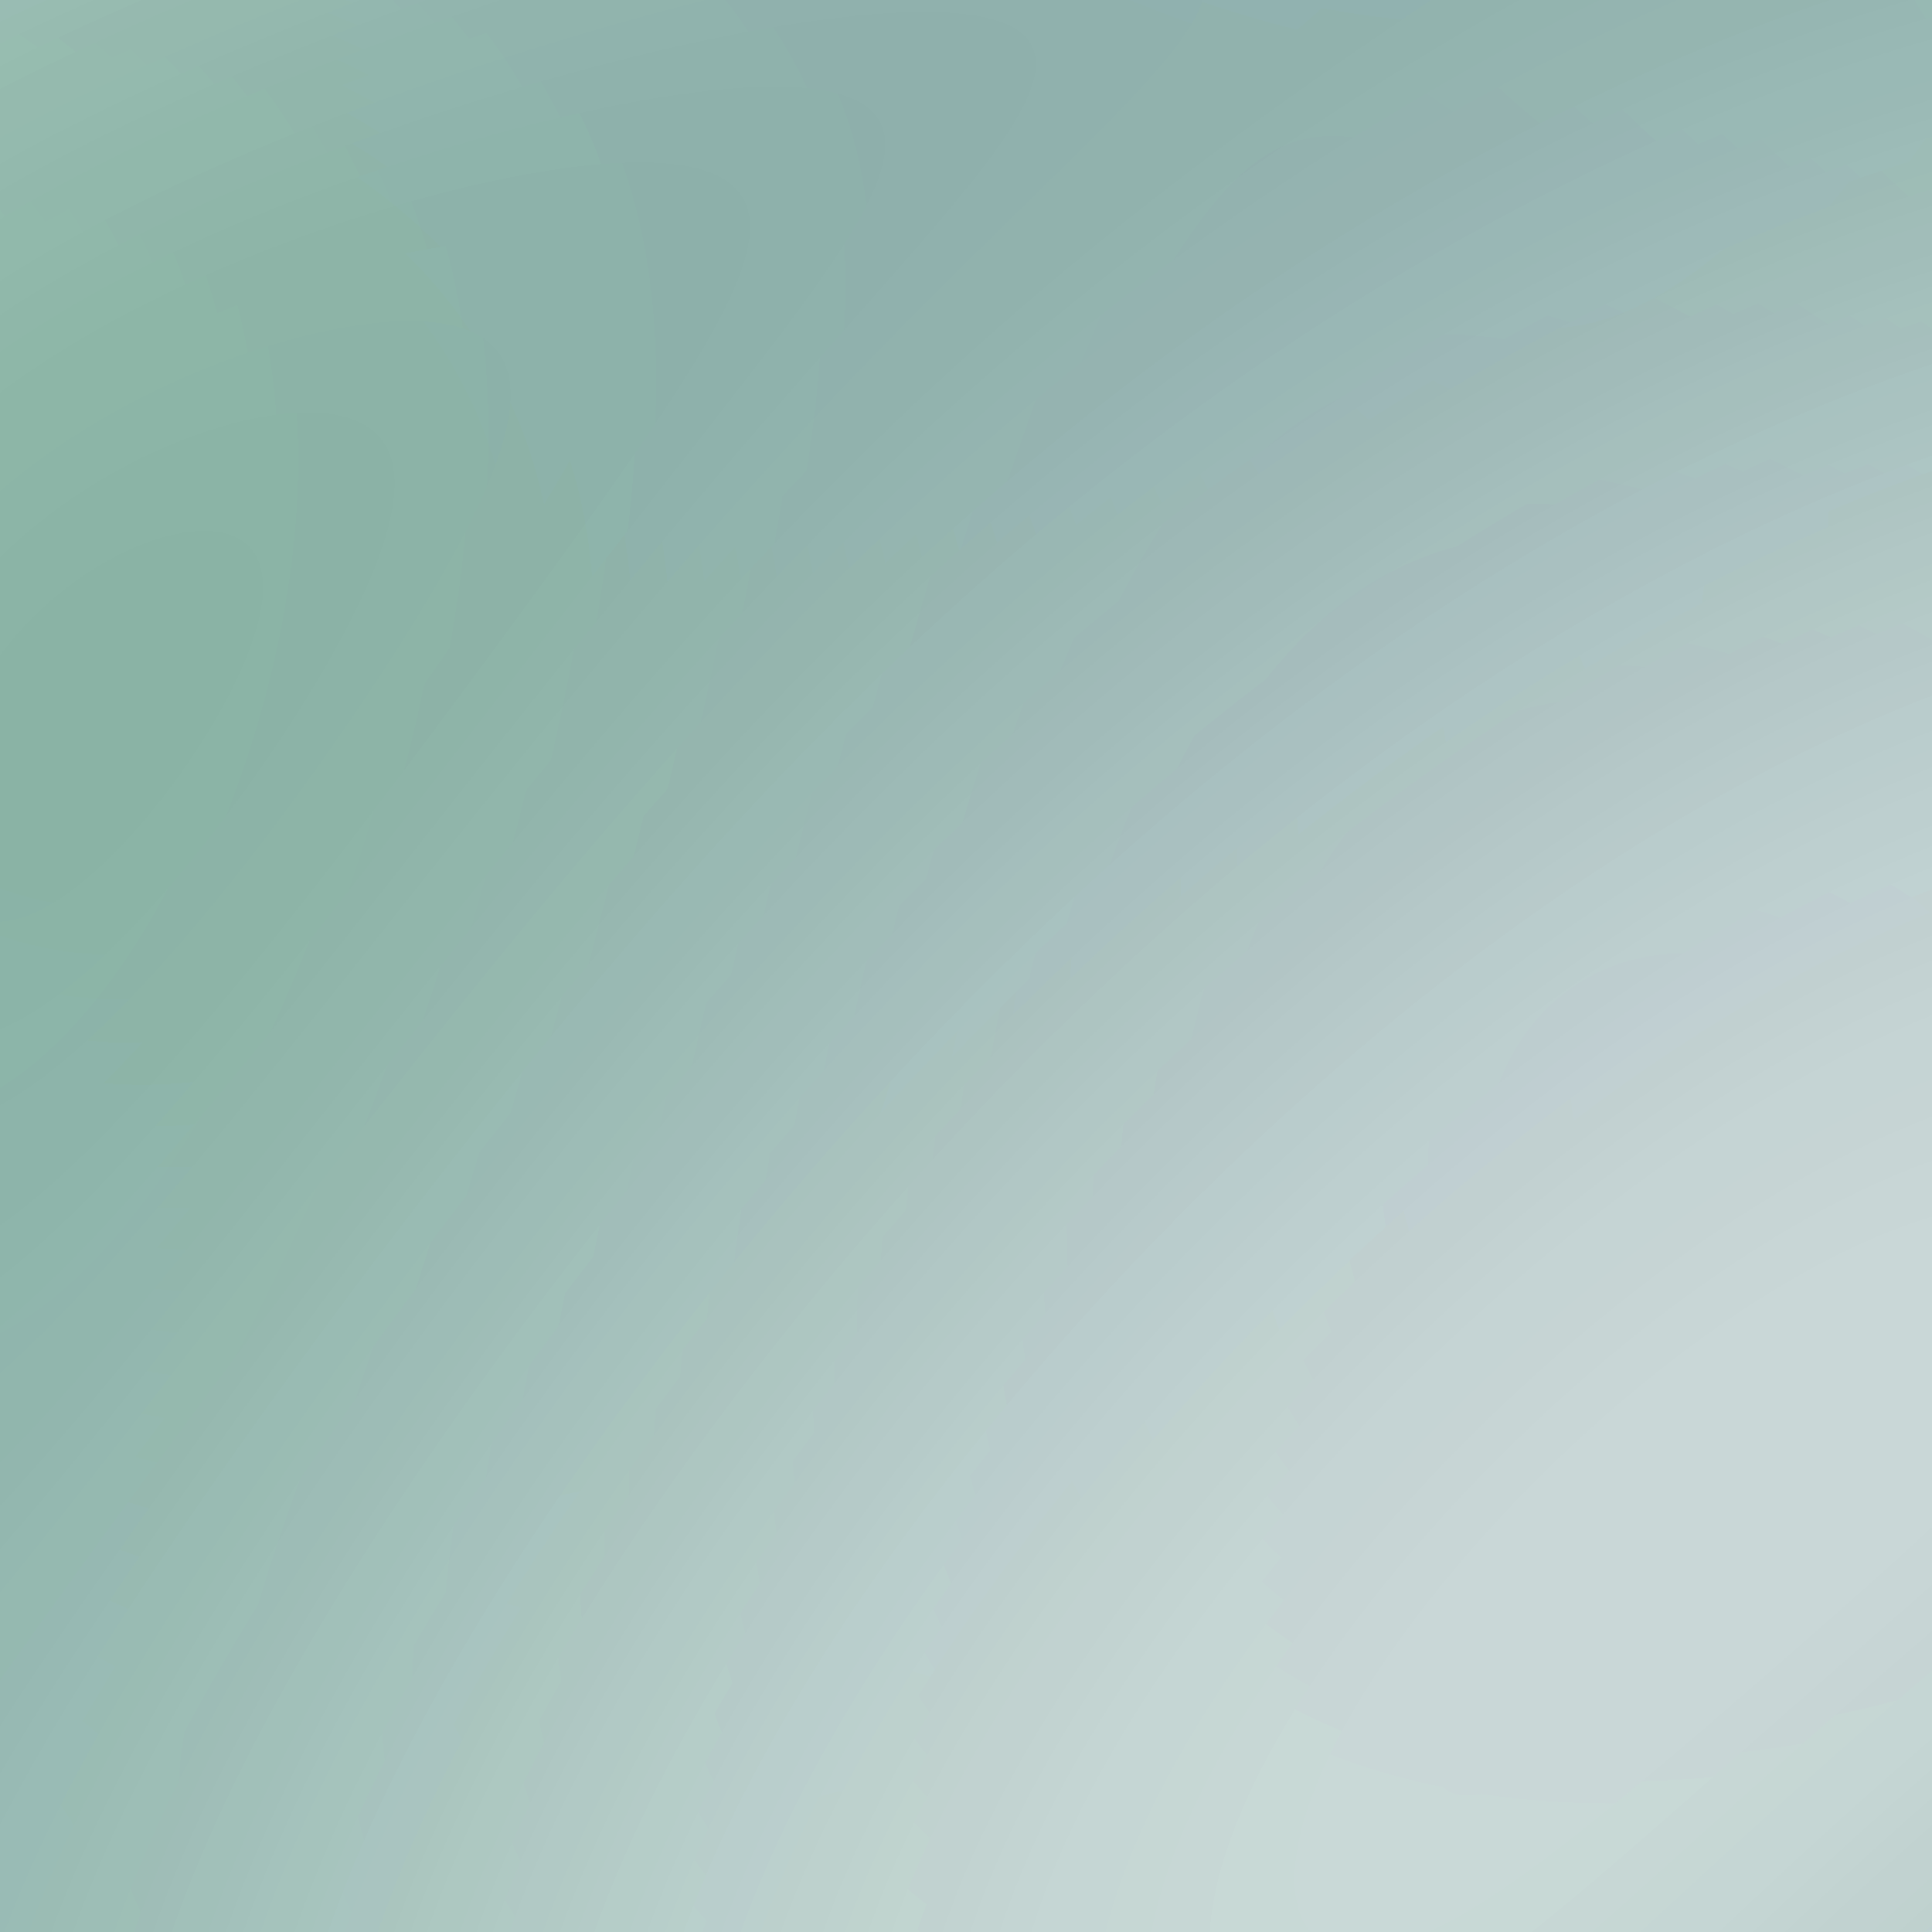
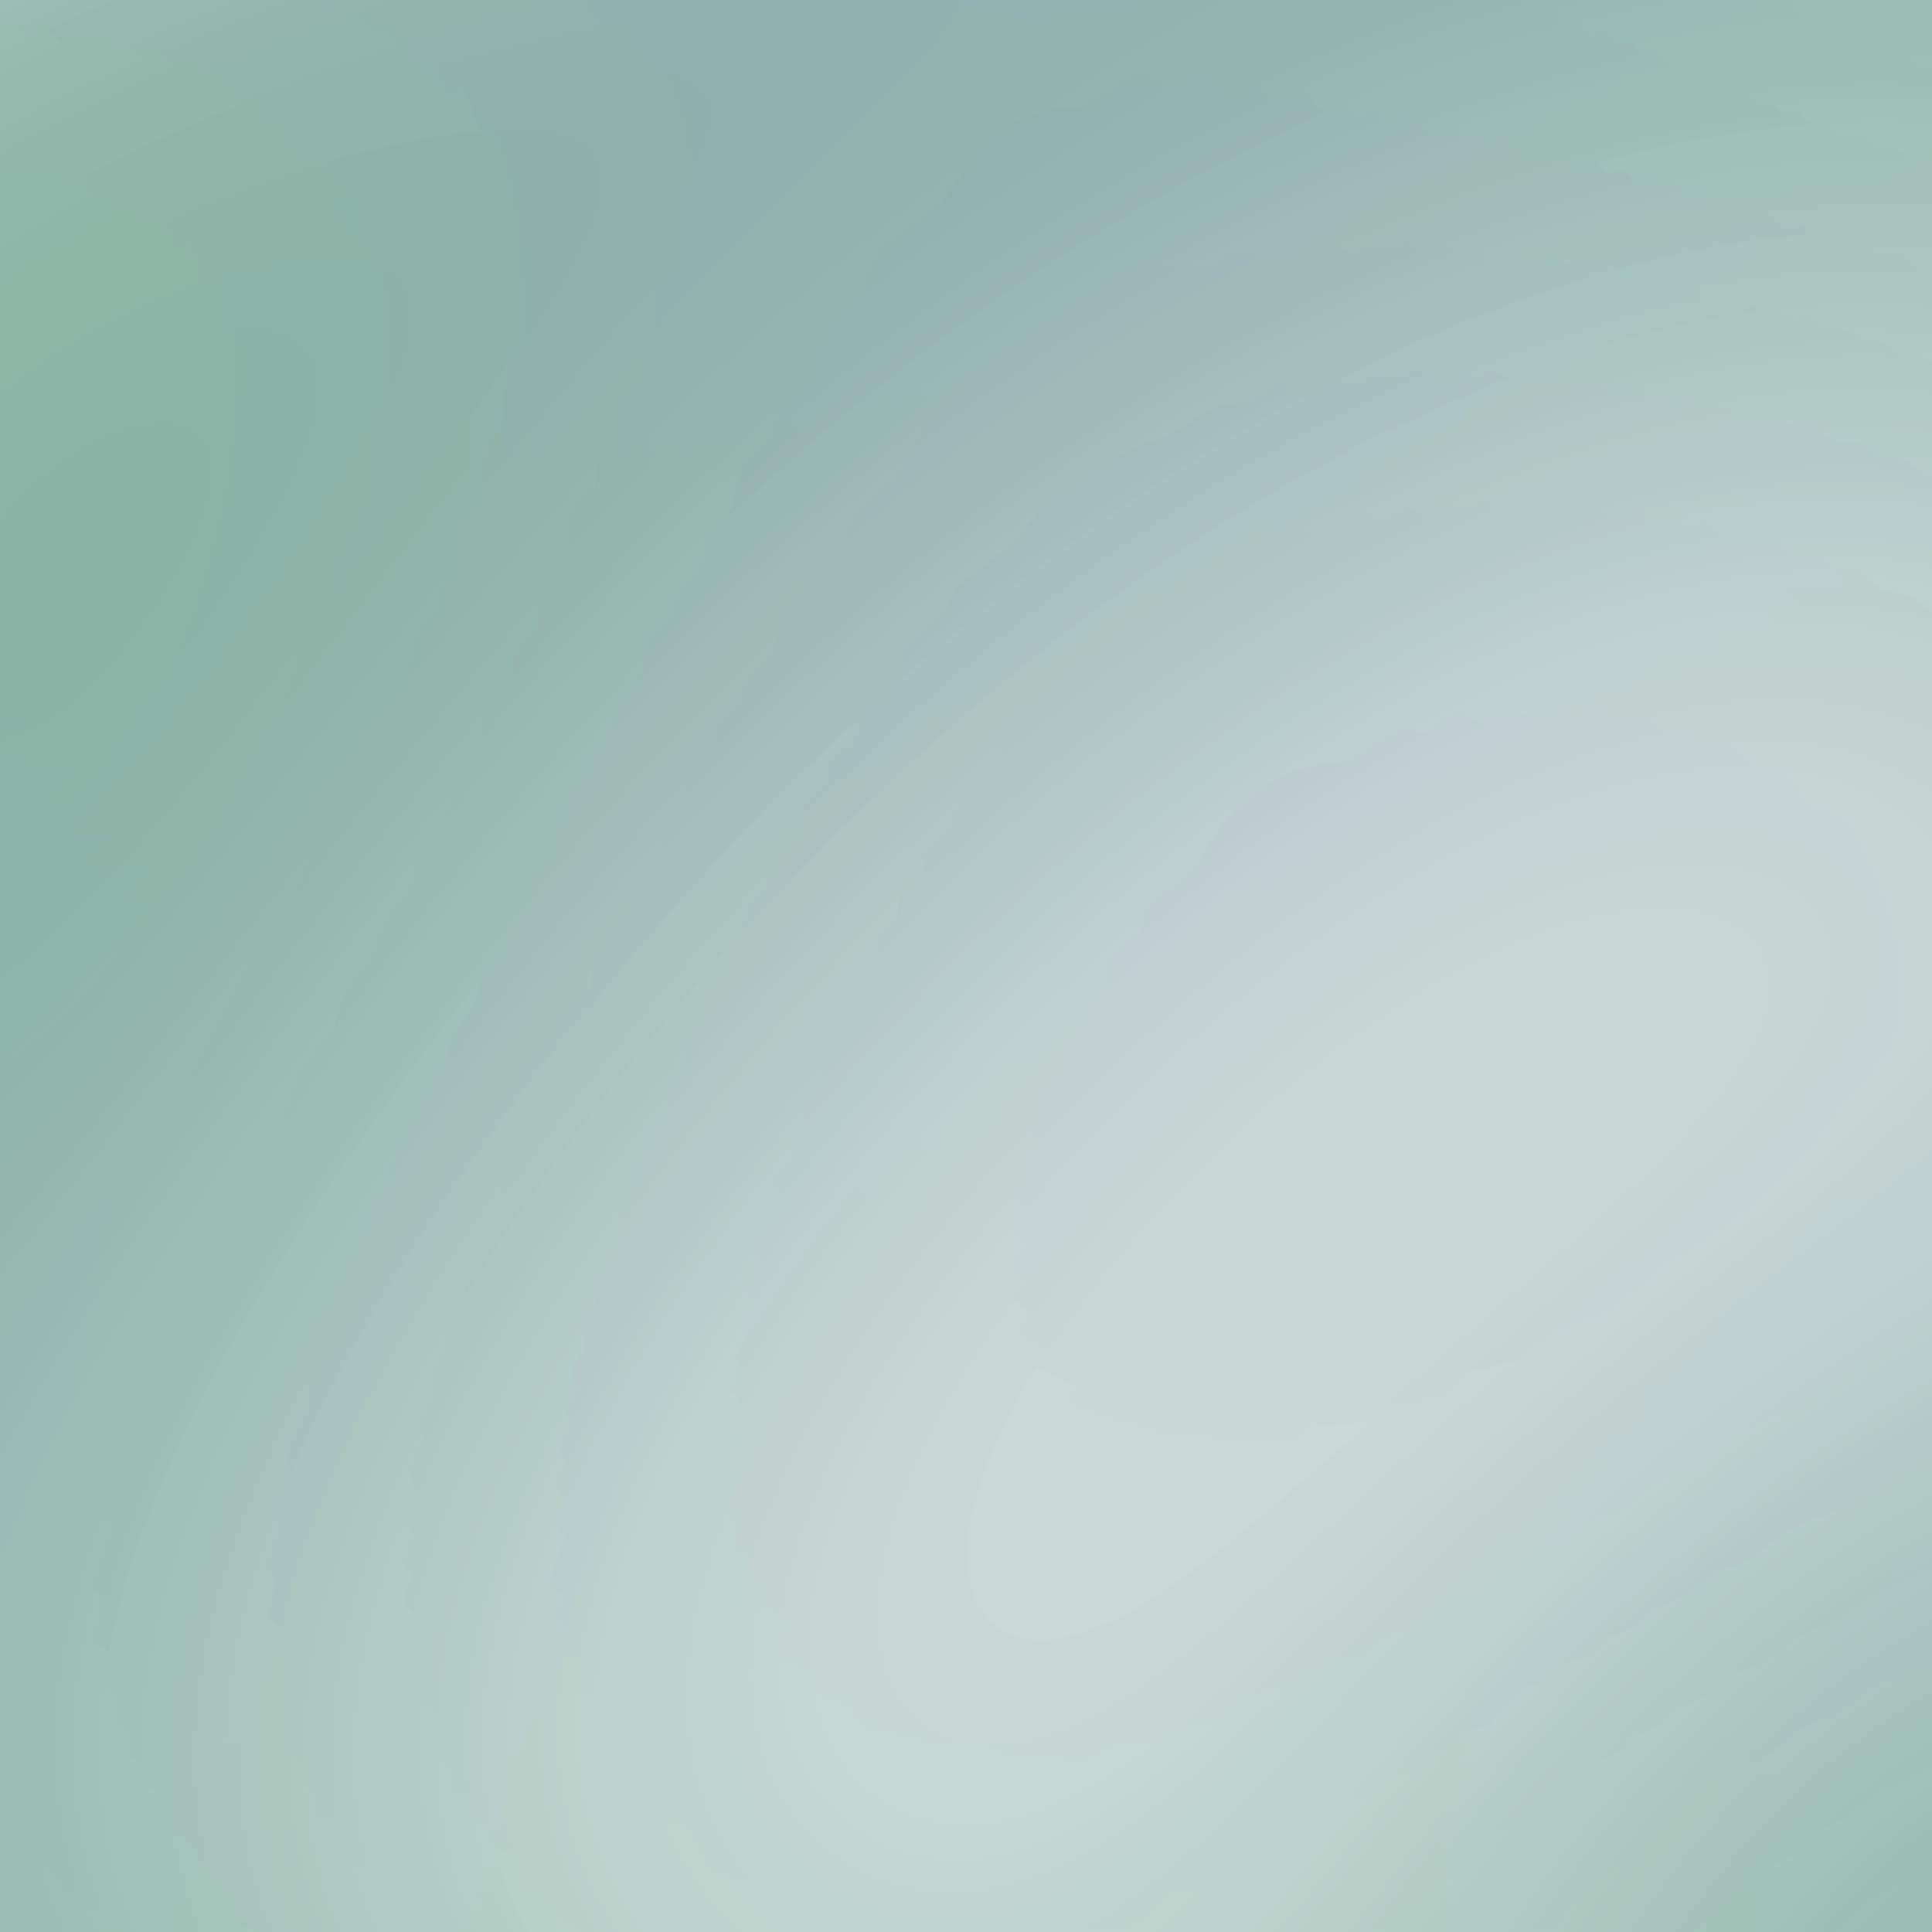
<svg xmlns="http://www.w3.org/2000/svg">
  <defs>
    <filter id="greenNoise">
-       <feTurbulence type="fractalNoise" baseFrequency="0.8" />
+       <feTurbulence type="fractalNoise" baseFrequency="1" />
      <feColorMatrix in="noise" type="matrix" values="                0  0  0  0  0                0  0.2  0  0  0                0  0  0.1  0  0                0  0  0  0.8  0         " />
    </filter>
  </defs>
  <rect width="100%" height="100%" filter="url(#greenNoise)" />
</svg>
